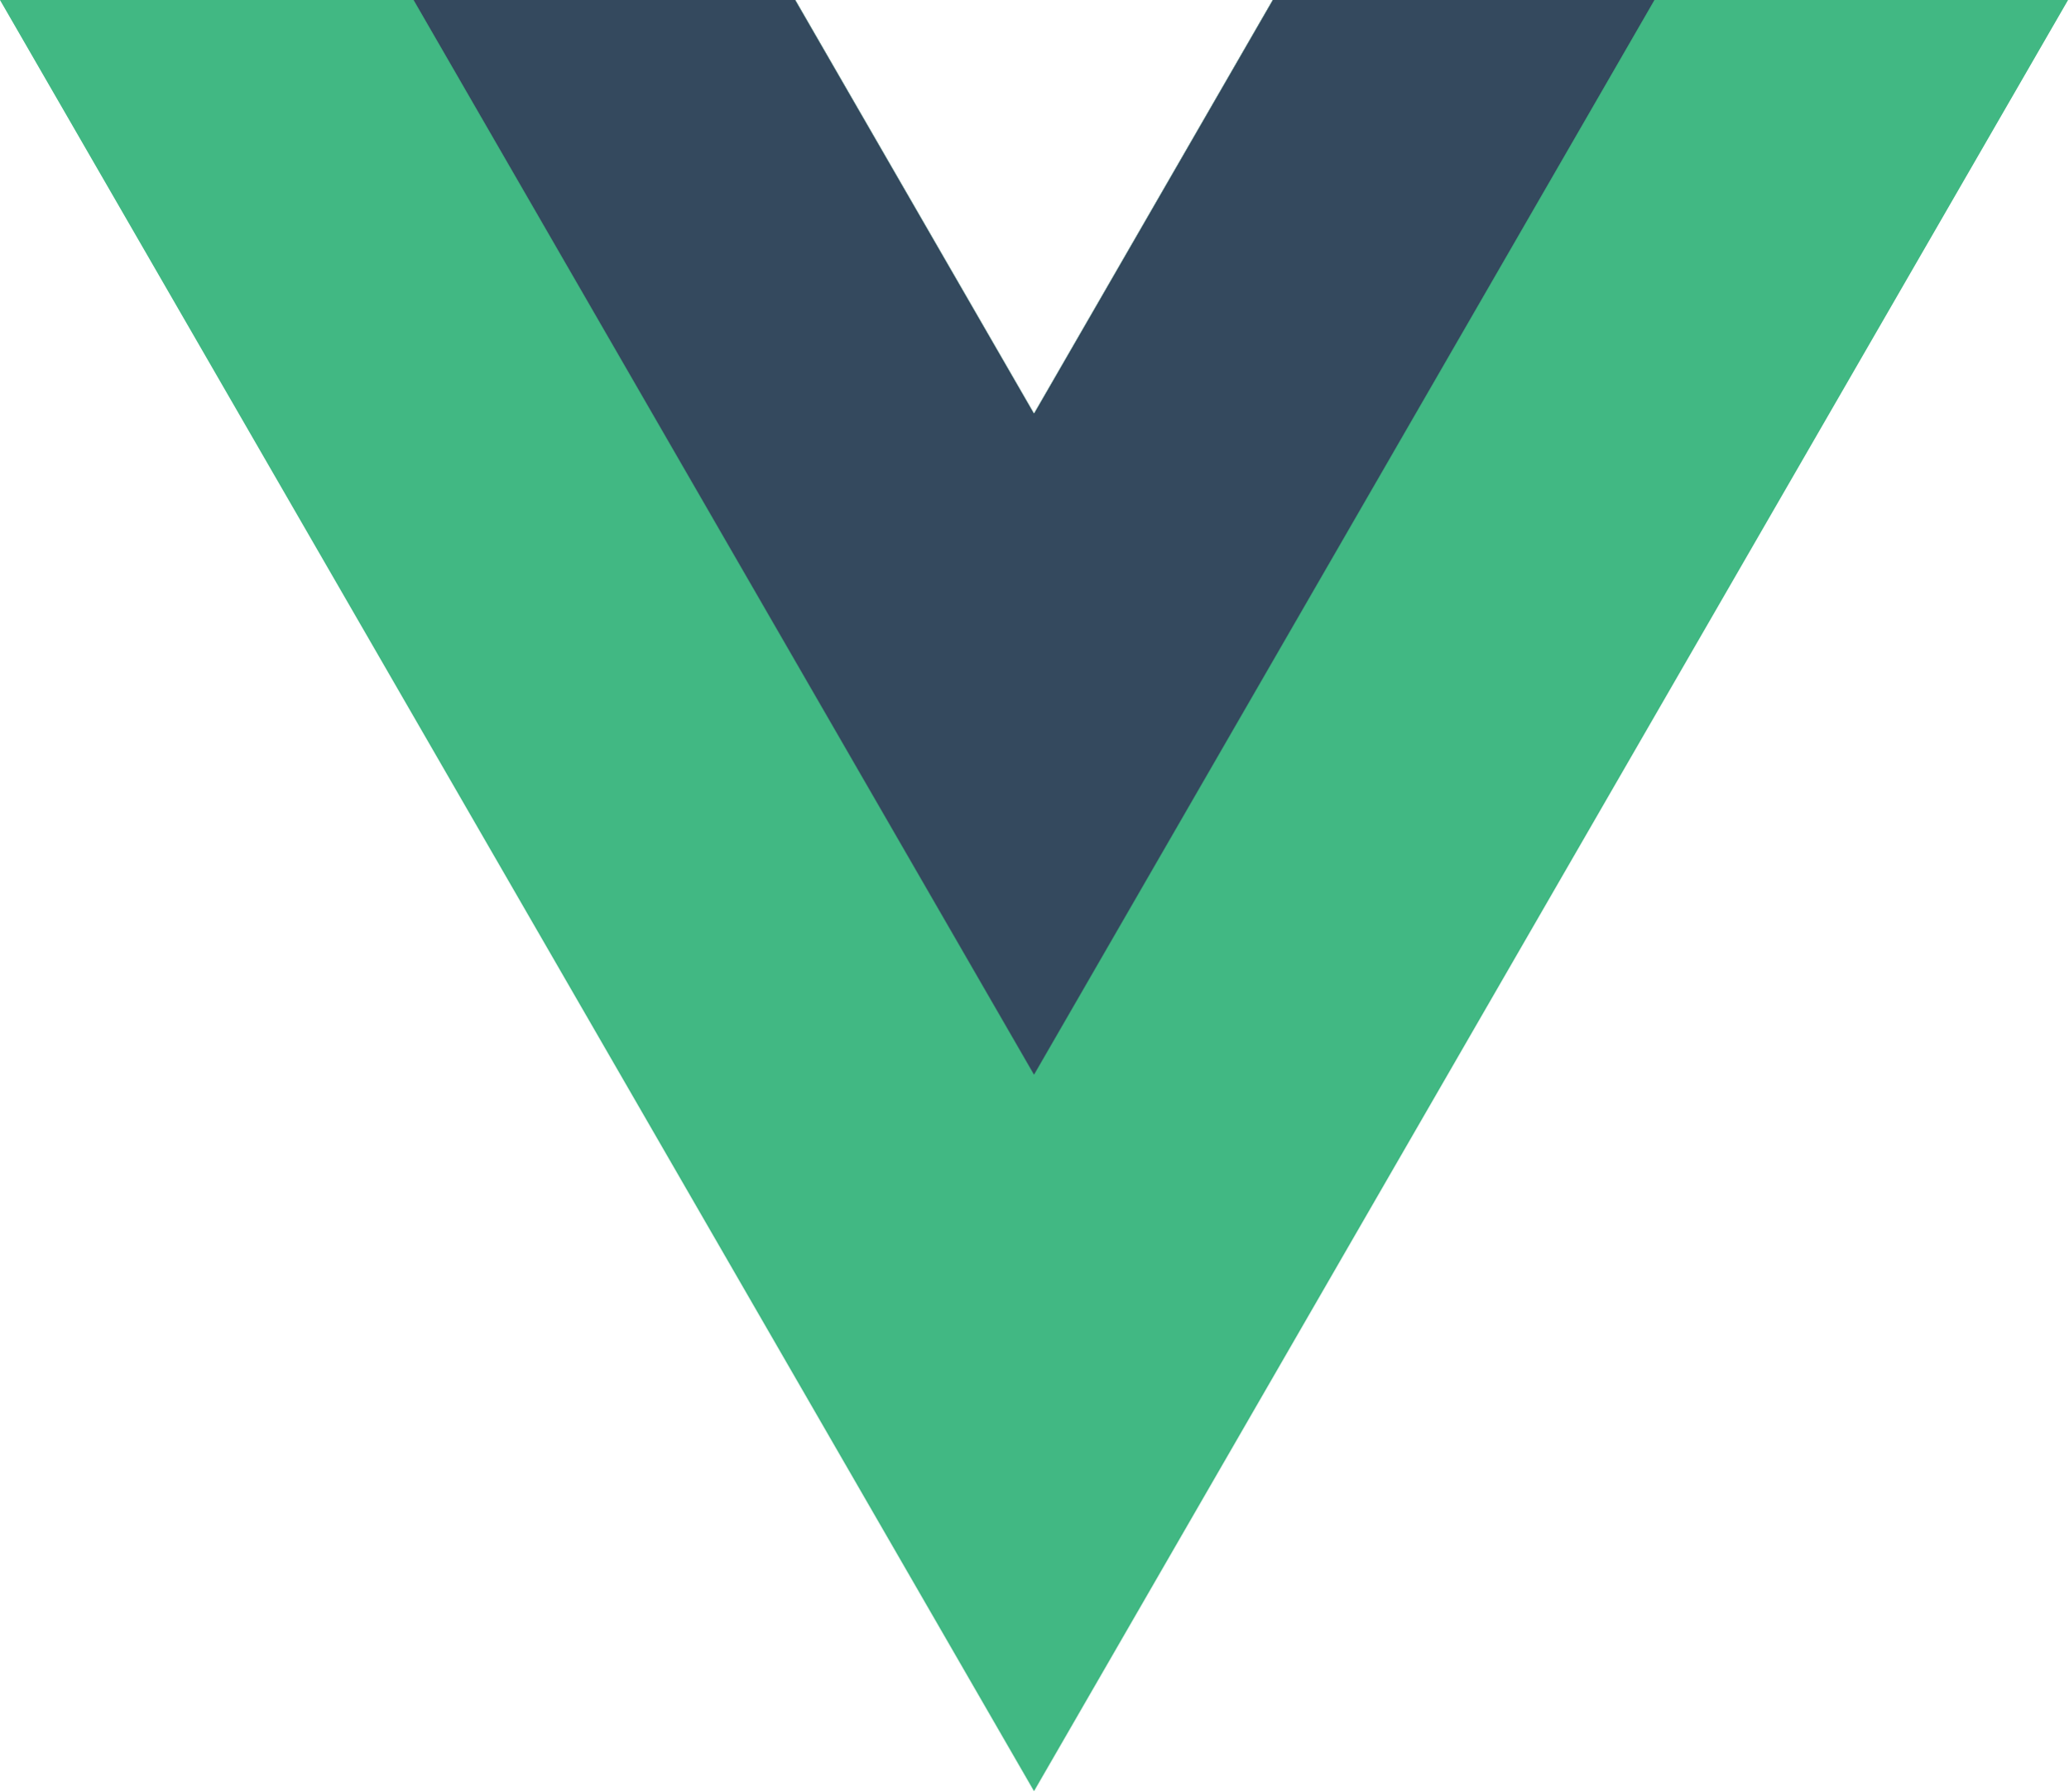
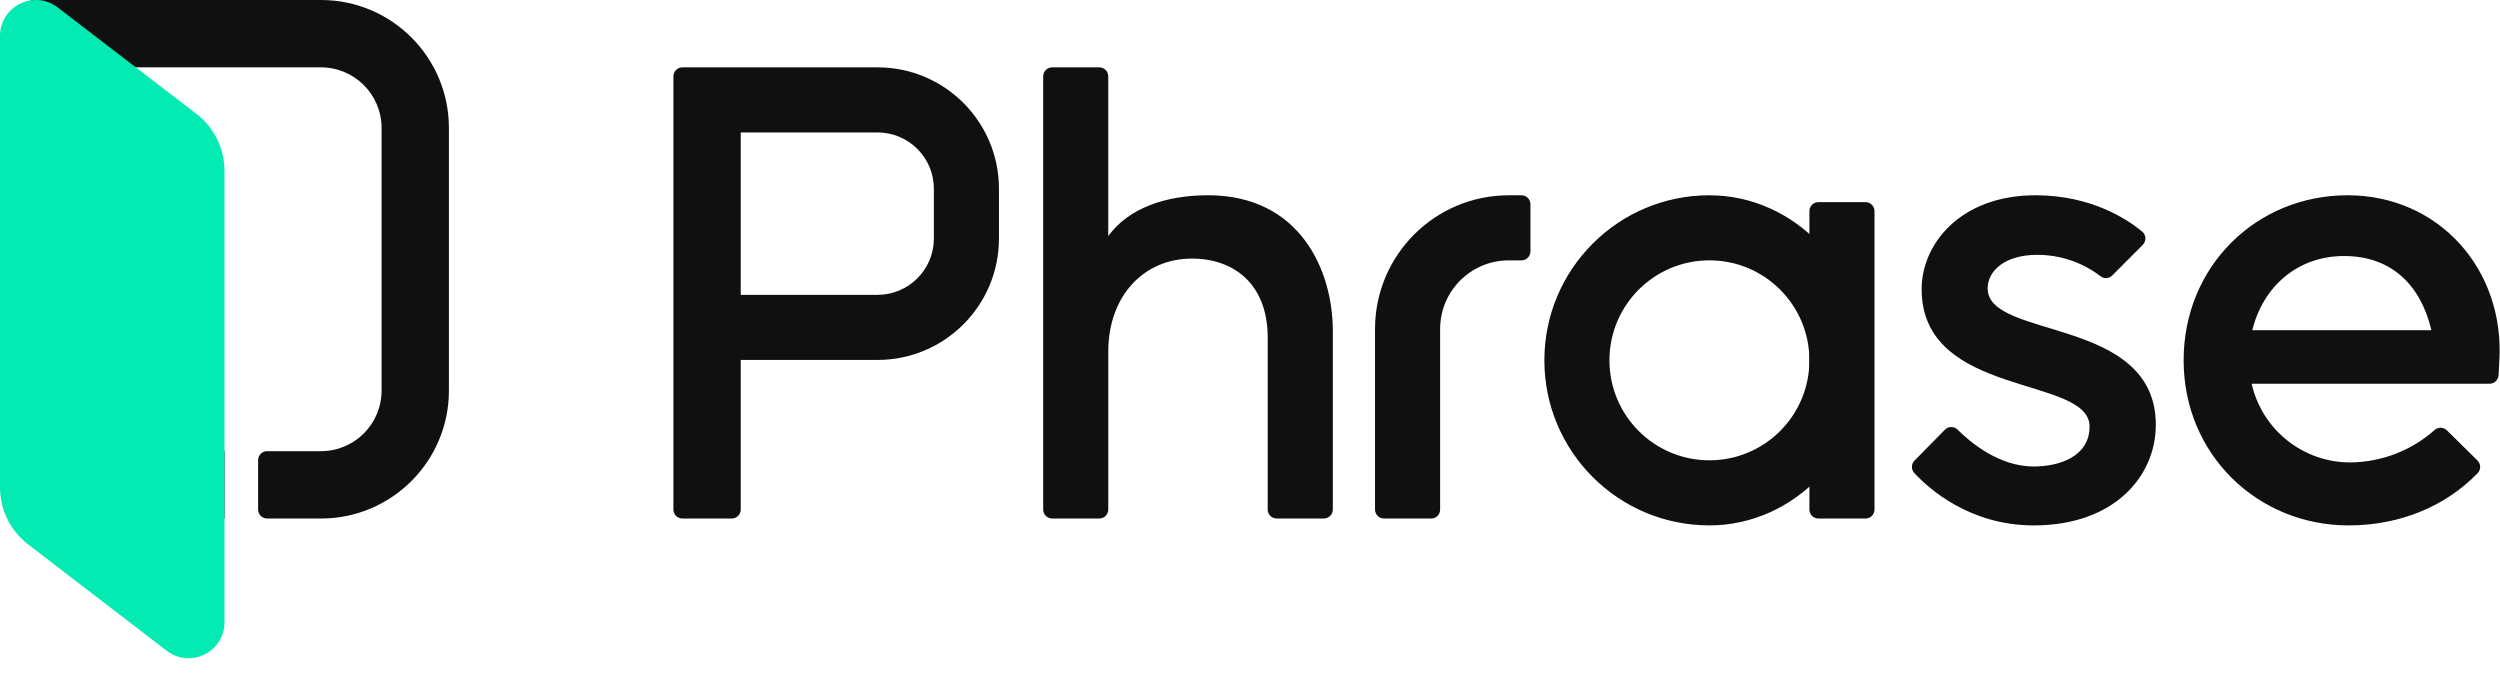
- <svg xmlns="http://www.w3.org/2000/svg" viewBox="0 0 261.76 226.69">
-   <path d="M161.096.001l-30.225 52.351L100.647.001H-.005l130.877 226.688L261.749.001z" fill="#41b883" />
-   <path d="M161.096.001l-30.225 52.351L100.647.001H52.346l78.526 136.01L209.398.001z" fill="#34495e" />
+ <svg xmlns="http://www.w3.org/2000/svg" width="122" height="33" viewBox="0 0 122 33" fill="none">
+   <path d="M45.573 11.641a2.75 2.75 0 0 1-2.747 2.747h-6.678V6.463h6.678a2.75 2.75 0 0 1 2.747 2.747v2.431Zm-2.747-8.354H33.3a.438.438 0 0 0-.438.438v21.141c0 .242.196.438.438.438h2.41a.438.438 0 0 0 .438-.438v-7.301h6.678a5.924 5.924 0 0 0 5.923-5.924v-2.43a5.924 5.924 0 0 0-5.923-5.924ZM69.84 25.304h-2.3a.438.438 0 0 1-.439-.438v-8.81a6.526 6.526 0 0 1 6.526-6.526h.62c.243 0 .439.196.439.438v2.3a.438.438 0 0 1-.438.438h-.62a3.35 3.35 0 0 0-3.35 3.35v8.81a.438.438 0 0 1-.438.438Zm21.197-.001h-2.3a.438.438 0 0 1-.438-.438V10.302c0-.242.196-.438.437-.438h2.3c.243 0 .44.196.44.438v14.563a.438.438 0 0 1-.44.439ZM58.943 9.529c-2.05 0-3.87.624-4.86 1.992V3.724a.438.438 0 0 0-.437-.438h-2.3a.438.438 0 0 0-.439.438v21.141c0 .242.196.438.438.438h2.3a.438.438 0 0 0 .439-.438v-7.709c0-2.728 1.747-4.537 4.08-4.537 2.096 0 3.7 1.287 3.7 3.852v8.394c0 .242.197.438.439.438h2.3a.438.438 0 0 0 .439-.438v-8.718c0-2.94-1.589-6.62-6.099-6.62Zm55.448 2.965c2.377 0 3.763 1.495 4.261 3.62h-8.739c.519-2.125 2.203-3.62 4.478-3.62Zm.172-2.965c-4.45 0-8.002 3.462-8.002 8.055s3.606 8.056 8.055 8.056c2.55 0 4.772-.974 6.295-2.552a.438.438 0 0 0-.009-.614l-1.493-1.473a.437.437 0 0 0-.598-.018 6.275 6.275 0 0 1-4.101 1.583 4.925 4.925 0 0 1-4.828-3.84h11.61a.44.44 0 0 0 .438-.41c.017-.241.025-.485.039-.732.254-4.446-2.958-8.055-7.406-8.055Z" fill="#101010" />
+   <path d="M83.42 22.463a4.879 4.879 0 1 1 0-9.758 4.879 4.879 0 0 1 0 9.758Zm0-12.934a8.055 8.055 0 1 0 0 16.11c4.157 0 7.617-3.606 7.617-8.055S87.578 9.53 83.42 9.53Zm19.661 3.911 1.487-1.492a.437.437 0 0 0-.027-.644c-.706-.588-2.471-1.775-5.21-1.775-3.642 0-5.555 2.358-5.555 4.581 0 5.33 8.195 4.2 8.195 6.706 0 1.45-1.449 1.948-2.73 1.948-1.703 0-3.113-1.2-3.707-1.795a.439.439 0 0 0-.624.002l-1.483 1.507a.437.437 0 0 0-.01.603c.69.747 2.688 2.559 5.827 2.559 3.954 0 5.96-2.42 5.96-4.908 0-5.31-8.207-4.149-8.207-6.656 0-.86.846-1.64 2.415-1.64 1.54 0 2.61.667 3.093 1.044a.435.435 0 0 0 .576-.04ZM15.664 0H1.815C.847 0 .063.785.063 1.753V23.55c0 .968.784 1.753 1.752 1.753h9.14v-3.287H3.348V3.287h12.315a2.958 2.958 0 0 1 2.958 2.957V19.06a2.958 2.958 0 0 1-2.958 2.957h-2.629a.438.438 0 0 0-.438.439v2.41c0 .242.196.438.438.438h2.63a6.244 6.244 0 0 0 6.243-6.244V6.244A6.244 6.244 0 0 0 15.664 0Z" fill="#101010" />
+   <path d="m8.134 31.755-6.763-5.19A3.505 3.505 0 0 1 0 23.786V1.755C0 .304 1.667-.518 2.82.366l6.763 5.19a3.505 3.505 0 0 1 1.371 2.78v22.03c0 1.453-1.667 2.275-2.82 1.39Z" fill="#03EAB3" />
</svg>
